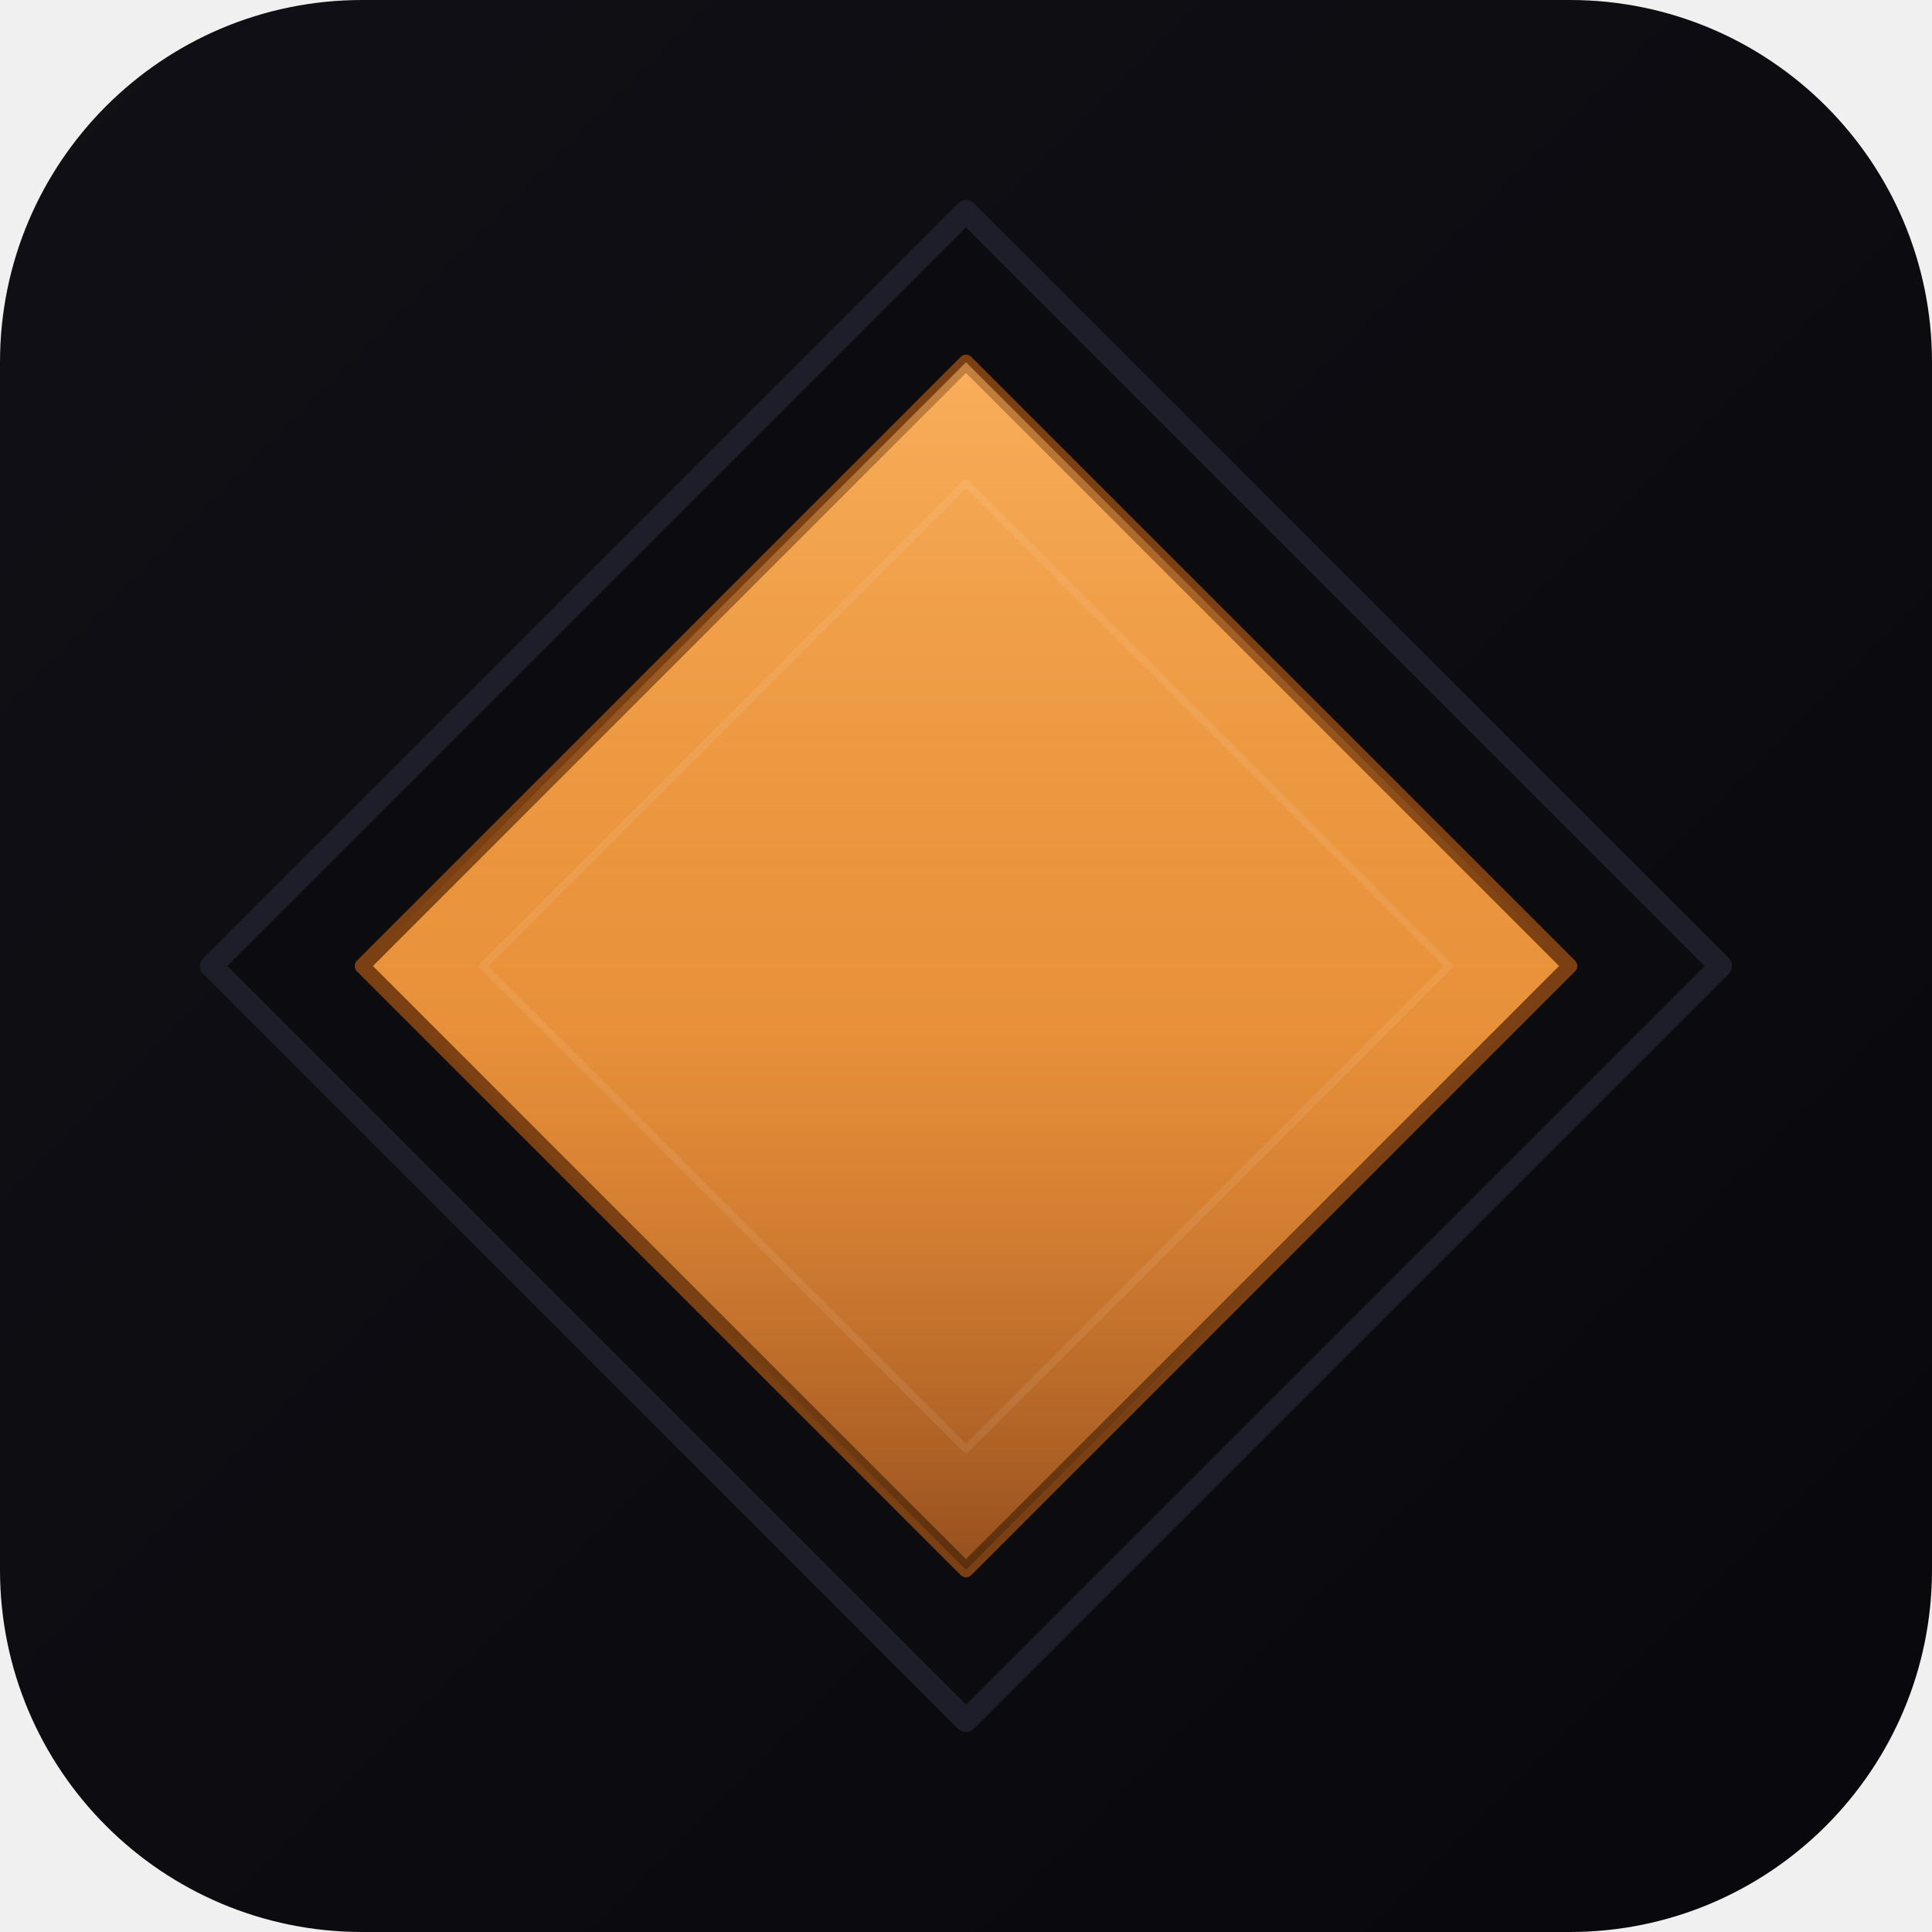
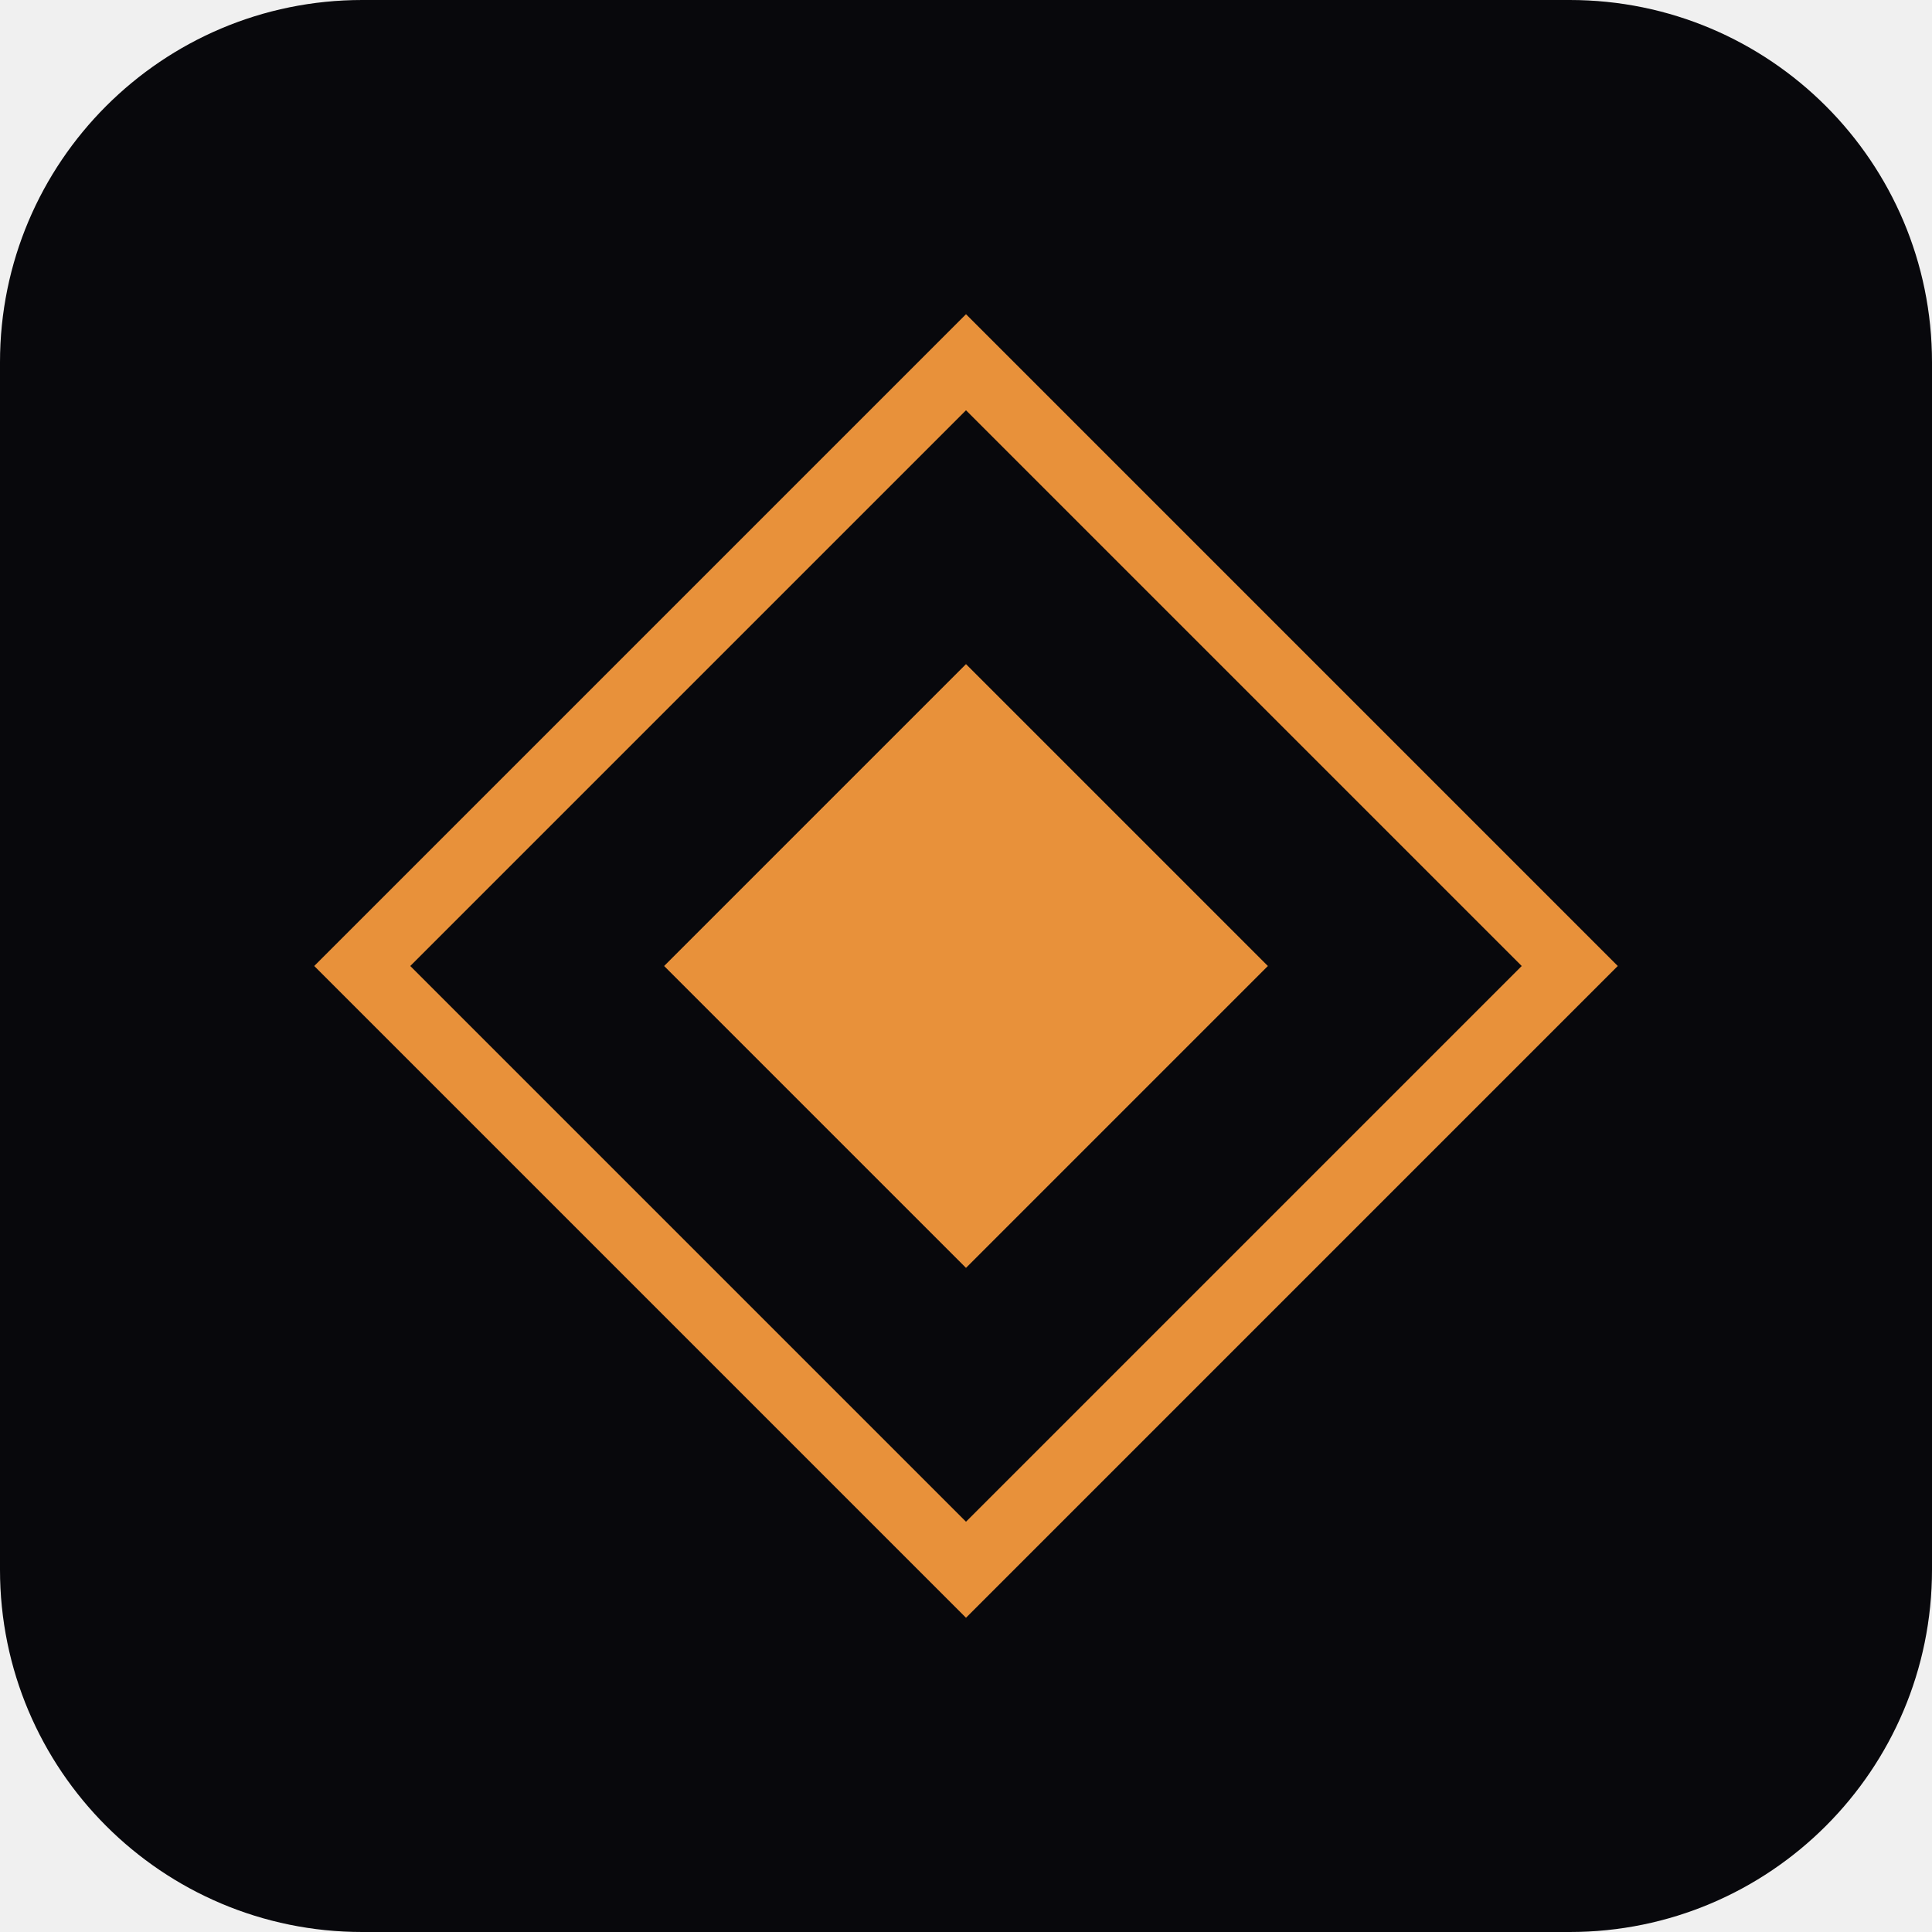
<svg xmlns="http://www.w3.org/2000/svg" viewBox="0 0 512 512">
-   <defs>
-     <linearGradient id="bg" x1="0" y1="0" x2="1" y2="1">
-       <stop offset="0%" stop-color="#101016" />
-       <stop offset="100%" stop-color="#08080C" />
-     </linearGradient>
-     <linearGradient id="diamond" x1="0" y1="0" x2="0" y2="1">
-       <stop offset="0%" stop-color="#F2A24A" />
-       <stop offset="55%" stop-color="#E8913A" />
-       <stop offset="100%" stop-color="#C76A28" />
-     </linearGradient>
-     <linearGradient id="bevel" x1="0" y1="0" x2="0" y2="1">
-       <stop offset="0%" stop-color="#FFB867" stop-opacity="0.55" />
-       <stop offset="50%" stop-color="#E8913A" stop-opacity="0" />
-       <stop offset="100%" stop-color="#000000" stop-opacity="0.25" />
-     </linearGradient>
-   </defs>
-   <rect width="512" height="512" rx="96" fill="url(#bg)" />
-   <path d="M256 56 L456 256 L256 456 L56 256 Z" fill="#0B0B10" stroke="#1E1E2A" stroke-width="6" stroke-linejoin="round" />
-   <path d="M256 96 L416 256 L256 416 L96 256 Z" fill="url(#diamond)" stroke="#7A3F12" stroke-width="4" stroke-linejoin="round" />
-   <path d="M256 96 L416 256 L256 416 L96 256 Z" fill="url(#bevel)" />
-   <path d="M256 128 L384 256 L256 384 L128 256 Z" fill="none" stroke="#FFFFFF" stroke-opacity="0.08" stroke-width="2" stroke-linejoin="round" />
+   <rect width="512" height="512" rx="96" fill="#08080C" />
+   <path d="M256 96 L416 256 L256 416 L96 256 Z" fill="none" stroke="#E8913A" stroke-width="18" stroke-linejoin="miter" />
+   <path d="M256 176 L336 256 L256 336 L176 256 Z" fill="#E8913A" />
</svg>
